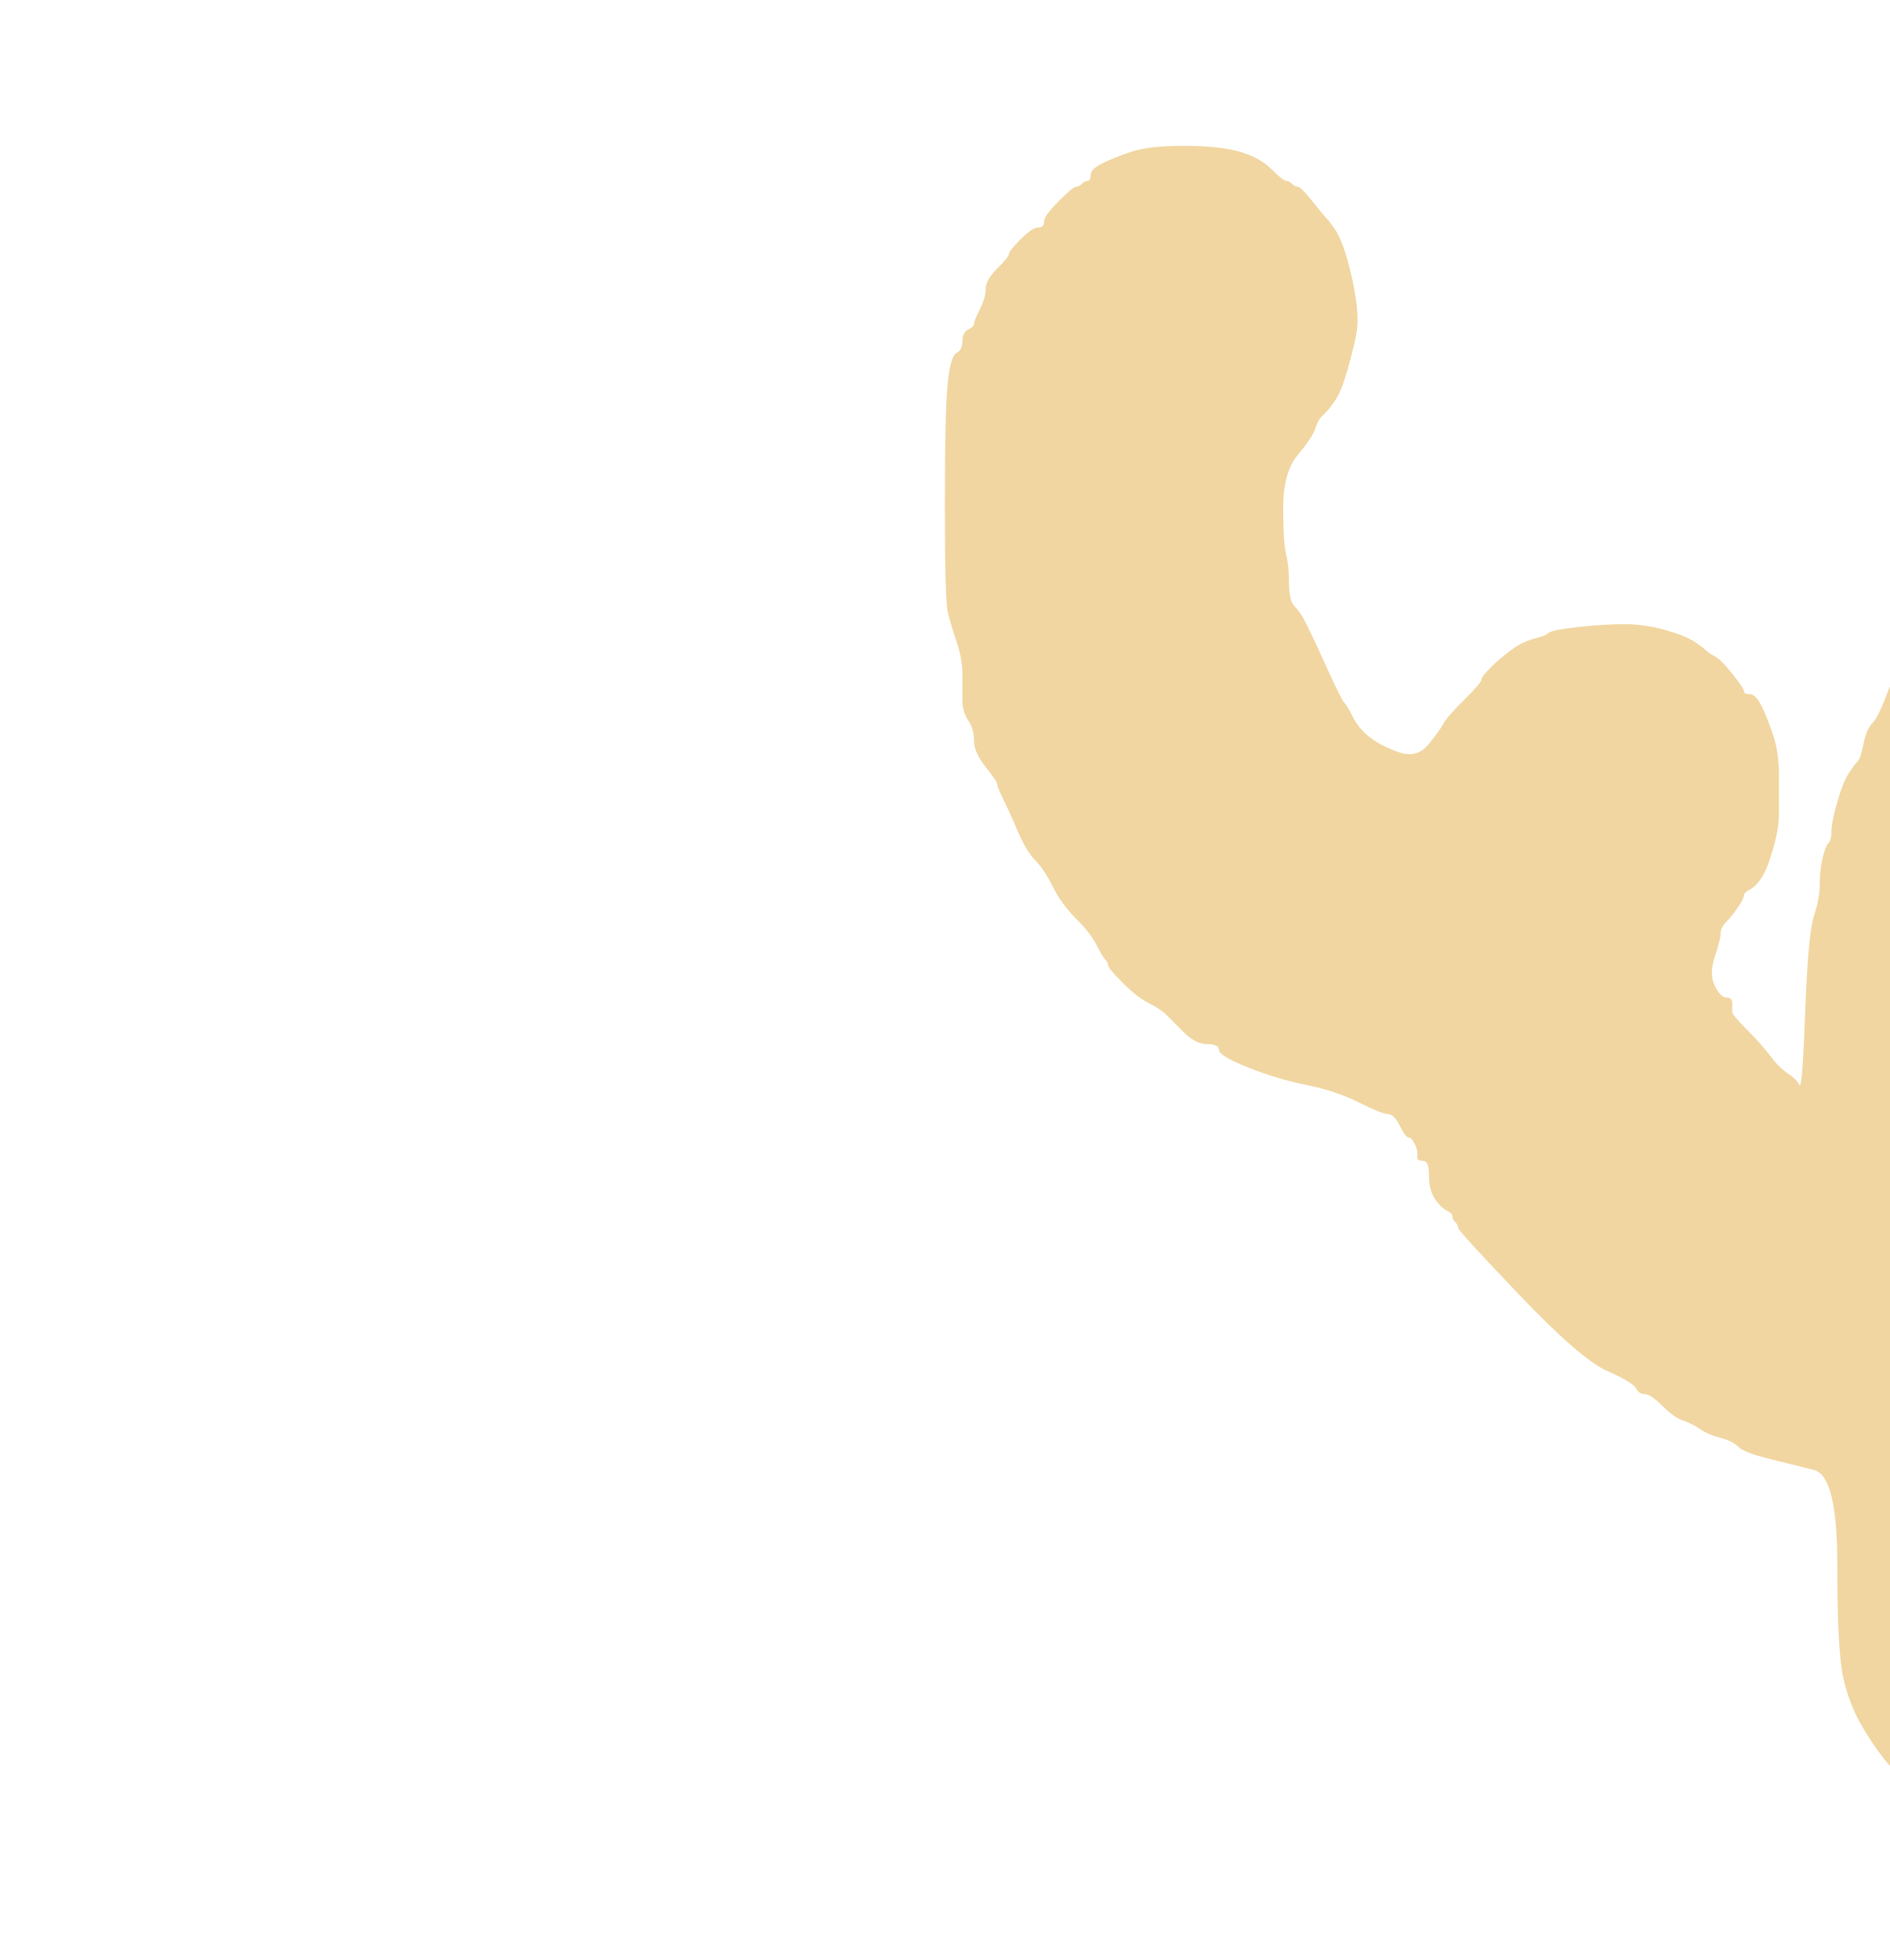
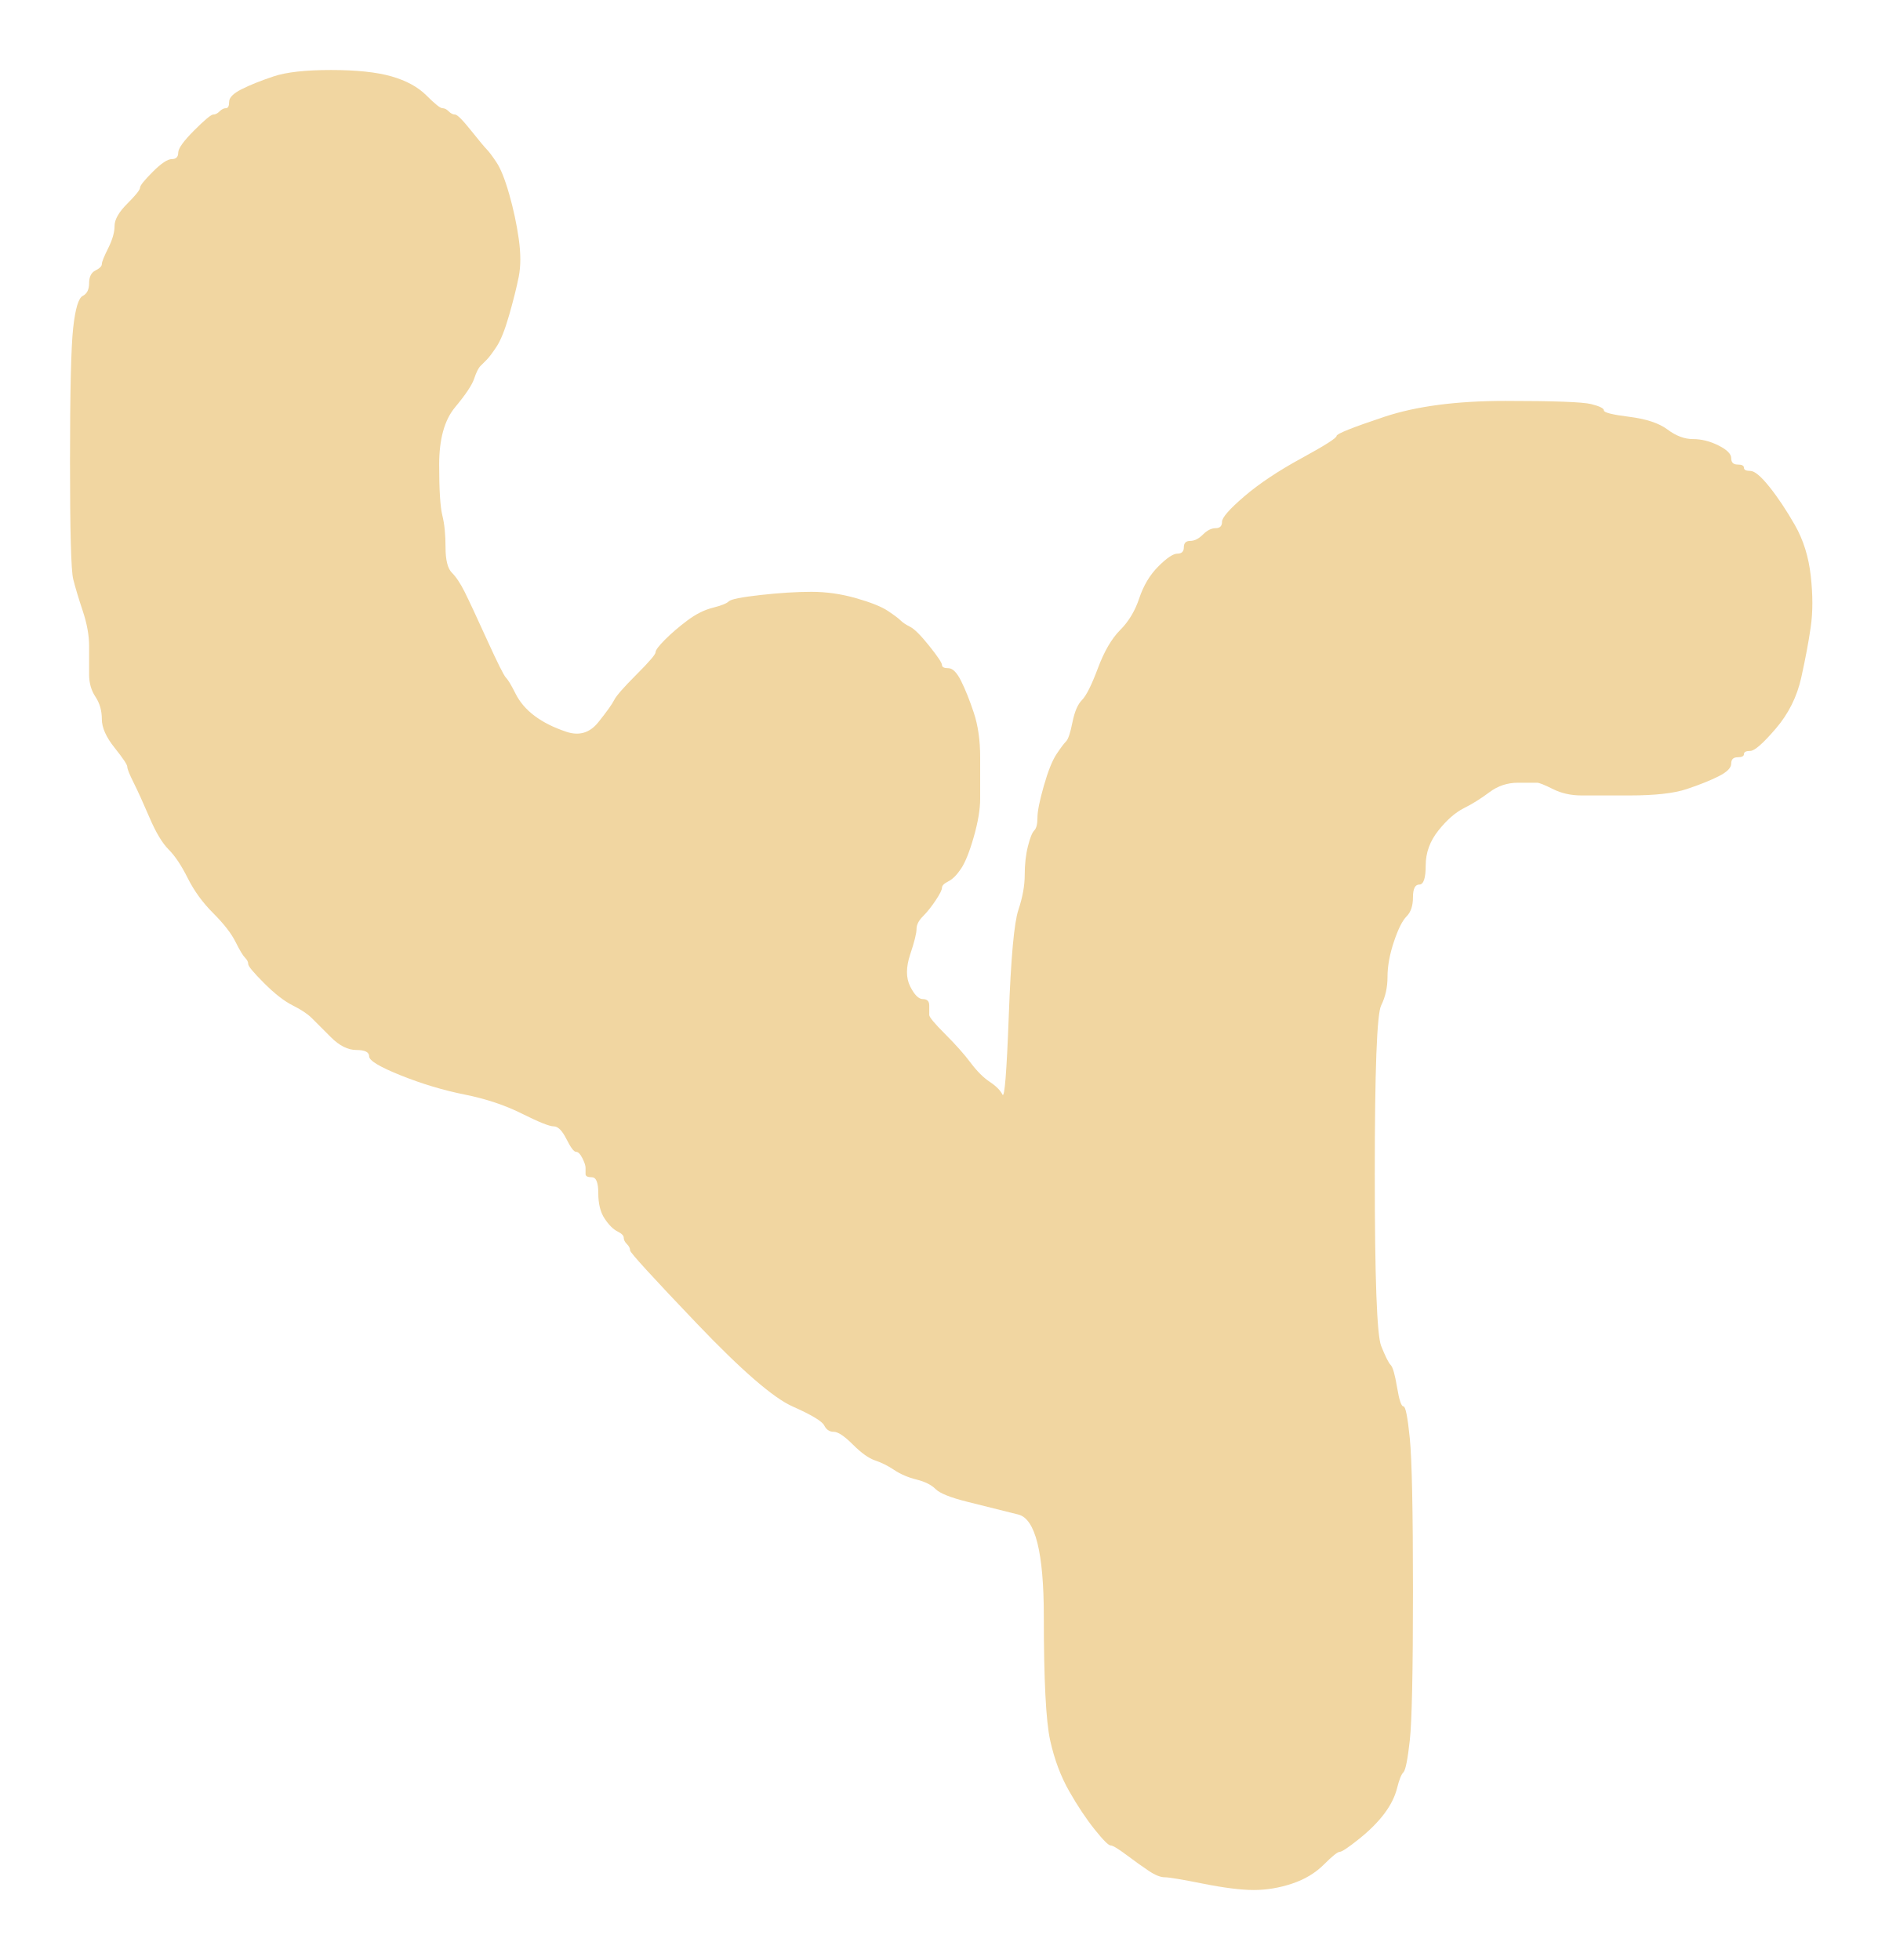
- <svg xmlns="http://www.w3.org/2000/svg" viewBox="-162 -311 324 336" preserveAspectRatio="xMidYMid meet">
+ <svg xmlns="http://www.w3.org/2000/svg" viewBox="-11 -297 295 308" preserveAspectRatio="xMidYMid meet">
  <g transform="scale(1,-1)" fill="#f1d6a1">
    <path d="M245 172Q240 172 237.5 172.0Q235 172 233.0 173.0Q231 174 230.5 174.0Q230 174 227.5 174.0Q225 174 223.0 172.5Q221 171 219.0 170.0Q217 169 215.0 166.5Q213 164 213.0 161.0Q213 158 212.0 158.0Q211 158 211.0 156.0Q211 154 210.0 153.0Q209 152 208.0 149.0Q207 146 207.0 143.5Q207 141 206.0 139.0Q205 137 205.0 112.5Q205 88 206.0 85.5Q207 83 207.5 82.5Q208 82 208.5 79.0Q209 76 209.5 76.0Q210 76 210.5 71.0Q211 66 211.0 47.0Q211 28 210.5 23.5Q210 19 209.5 18.5Q209 18 208.5 16.0Q208 14 206.5 12.0Q205 10 202.5 8.0Q200 6 199.5 6.0Q199 6 197.0 4.0Q195 2 192.0 1.0Q189 0 186.0 0.0Q183 0 178.0 1.0Q173 2 172.0 2.0Q171 2 169.5 3.0Q168 4 166.0 5.5Q164 7 163.5 7.0Q163 7 161.0 9.5Q159 12 157.0 15.5Q155 19 154.0 23.5Q153 28 153.0 43.0Q153 58 149.0 59.0Q145 60 141.0 61.0Q137 62 136.0 63.0Q135 64 133.0 64.5Q131 65 129.5 66.0Q128 67 126.5 67.5Q125 68 123.0 70.0Q121 72 120.0 72.0Q119 72 118.5 73.0Q118 74 113.5 76.0Q109 78 98.5 89.0Q88 100 88.0 100.5Q88 101 87.5 101.5Q87 102 87.0 102.5Q87 103 86.0 103.5Q85 104 84.0 105.5Q83 107 83.0 109.5Q83 112 82.0 112.0Q81 112 81.0 112.5Q81 113 81.0 113.5Q81 114 80.5 115.0Q80 116 79.5 116.0Q79 116 78.0 118.0Q77 120 76.0 120.0Q75 120 71.0 122.0Q67 124 62.0 125.0Q57 126 52.0 128.0Q47 130 47.0 131.0Q47 132 45.0 132.0Q43 132 41.0 134.0Q39 136 38.0 137.0Q37 138 35.0 139.0Q33 140 30.5 142.5Q28 145 28.0 145.5Q28 146 27.5 146.5Q27 147 26.0 149.0Q25 151 22.5 153.5Q20 156 18.5 159.0Q17 162 15.5 163.5Q14 165 12.5 168.5Q11 172 10.0 174.0Q9 176 9.0 176.5Q9 177 7.0 179.5Q5 182 5.0 184.0Q5 186 4.0 187.5Q3 189 3.0 191.0Q3 193 3.0 195.5Q3 198 2.0 201.0Q1 204 0.5 206.0Q0 208 0.0 224.5Q0 241 0.5 245.5Q1 250 2.0 250.5Q3 251 3.0 252.5Q3 254 4.0 254.5Q5 255 5.0 255.5Q5 256 6.0 258.0Q7 260 7.0 261.5Q7 263 9.0 265.0Q11 267 11.0 267.5Q11 268 13.0 270.0Q15 272 16.0 272.0Q17 272 17.0 273.0Q17 274 19.5 276.5Q22 279 22.5 279.0Q23 279 23.5 279.5Q24 280 24.5 280.0Q25 280 25.0 281.0Q25 282 27.0 283.0Q29 284 32.0 285.0Q35 286 41.0 286.0Q47 286 50.5 285.0Q54 284 56.0 282.0Q58 280 58.5 280.0Q59 280 59.5 279.5Q60 279 60.5 279.0Q61 279 63.0 276.5Q65 274 65.5 273.5Q66 273 67.0 271.5Q68 270 69.0 266.5Q70 263 70.5 259.5Q71 256 70.5 253.5Q70 251 69.0 247.5Q68 244 67.0 242.5Q66 241 65.5 240.5Q65 240 64.5 239.5Q64 239 63.5 237.5Q63 236 60.5 233.0Q58 230 58.0 224.0Q58 218 58.5 216.0Q59 214 59.0 211.0Q59 208 60.0 207.0Q61 206 62.0 204.0Q63 202 65.5 196.5Q68 191 68.5 190.5Q69 190 70.0 188.0Q71 186 73.0 184.5Q75 183 78.0 182.0Q81 181 83.0 183.5Q85 186 85.5 187.0Q86 188 89.0 191.0Q92 194 92.0 194.5Q92 195 93.5 196.5Q95 198 97.0 199.5Q99 201 101.0 201.5Q103 202 103.5 202.5Q104 203 108.5 203.5Q113 204 116.5 204.0Q120 204 123.5 203.0Q127 202 128.5 201.0Q130 200 130.5 199.5Q131 199 132.0 198.5Q133 198 135.0 195.5Q137 193 137.0 192.5Q137 192 138.0 192.0Q139 192 140.0 190.0Q141 188 142.0 185.0Q143 182 143.0 178.0Q143 174 143.0 171.5Q143 169 142.0 165.5Q141 162 140.0 160.5Q139 159 138.0 158.5Q137 158 137.0 157.5Q137 157 136.0 155.5Q135 154 134.0 153.0Q133 152 133.0 151.0Q133 150 132.0 147.0Q131 144 132.0 142.0Q133 140 134.0 140.0Q135 140 135.0 139.0Q135 138 135.0 137.5Q135 137 137.5 134.5Q140 132 141.5 130.0Q143 128 144.5 127.0Q146 126 146.5 125.0Q147 124 147.5 137.5Q148 151 149.0 154.0Q150 157 150.0 159.5Q150 162 150.5 164.0Q151 166 151.5 166.5Q152 167 152.0 168.5Q152 170 153.0 173.5Q154 177 155.0 178.5Q156 180 156.5 180.5Q157 181 157.5 183.5Q158 186 159.0 187.0Q160 188 161.5 192.0Q163 196 165.0 198.0Q167 200 168.0 203.0Q169 206 171.0 208.0Q173 210 174.0 210.0Q175 210 175.0 211.0Q175 212 176.0 212.0Q177 212 178.0 213.0Q179 214 180.0 214.0Q181 214 181.0 215.0Q181 216 184.5 219.0Q188 222 193.5 225.0Q199 228 199.0 228.5Q199 229 206.5 231.5Q214 234 225.5 234.0Q237 234 239.0 233.5Q241 233 241.0 232.5Q241 232 245.0 231.5Q249 231 251.0 229.5Q253 228 255.0 228.0Q257 228 259.0 227.0Q261 226 261.0 225.0Q261 224 262.0 224.0Q263 224 263.0 223.5Q263 223 264.0 223.0Q265 223 267.0 220.5Q269 218 271.0 214.5Q273 211 273.5 206.5Q274 202 273.5 198.5Q273 195 272.0 190.5Q271 186 268.0 182.5Q265 179 264.0 179.0Q263 179 263.0 178.5Q263 178 262.0 178.0Q261 178 261.0 177.0Q261 176 259.0 175.0Q257 174 254.0 173.0Q251 172 245 172Z" />
  </g>
</svg>
